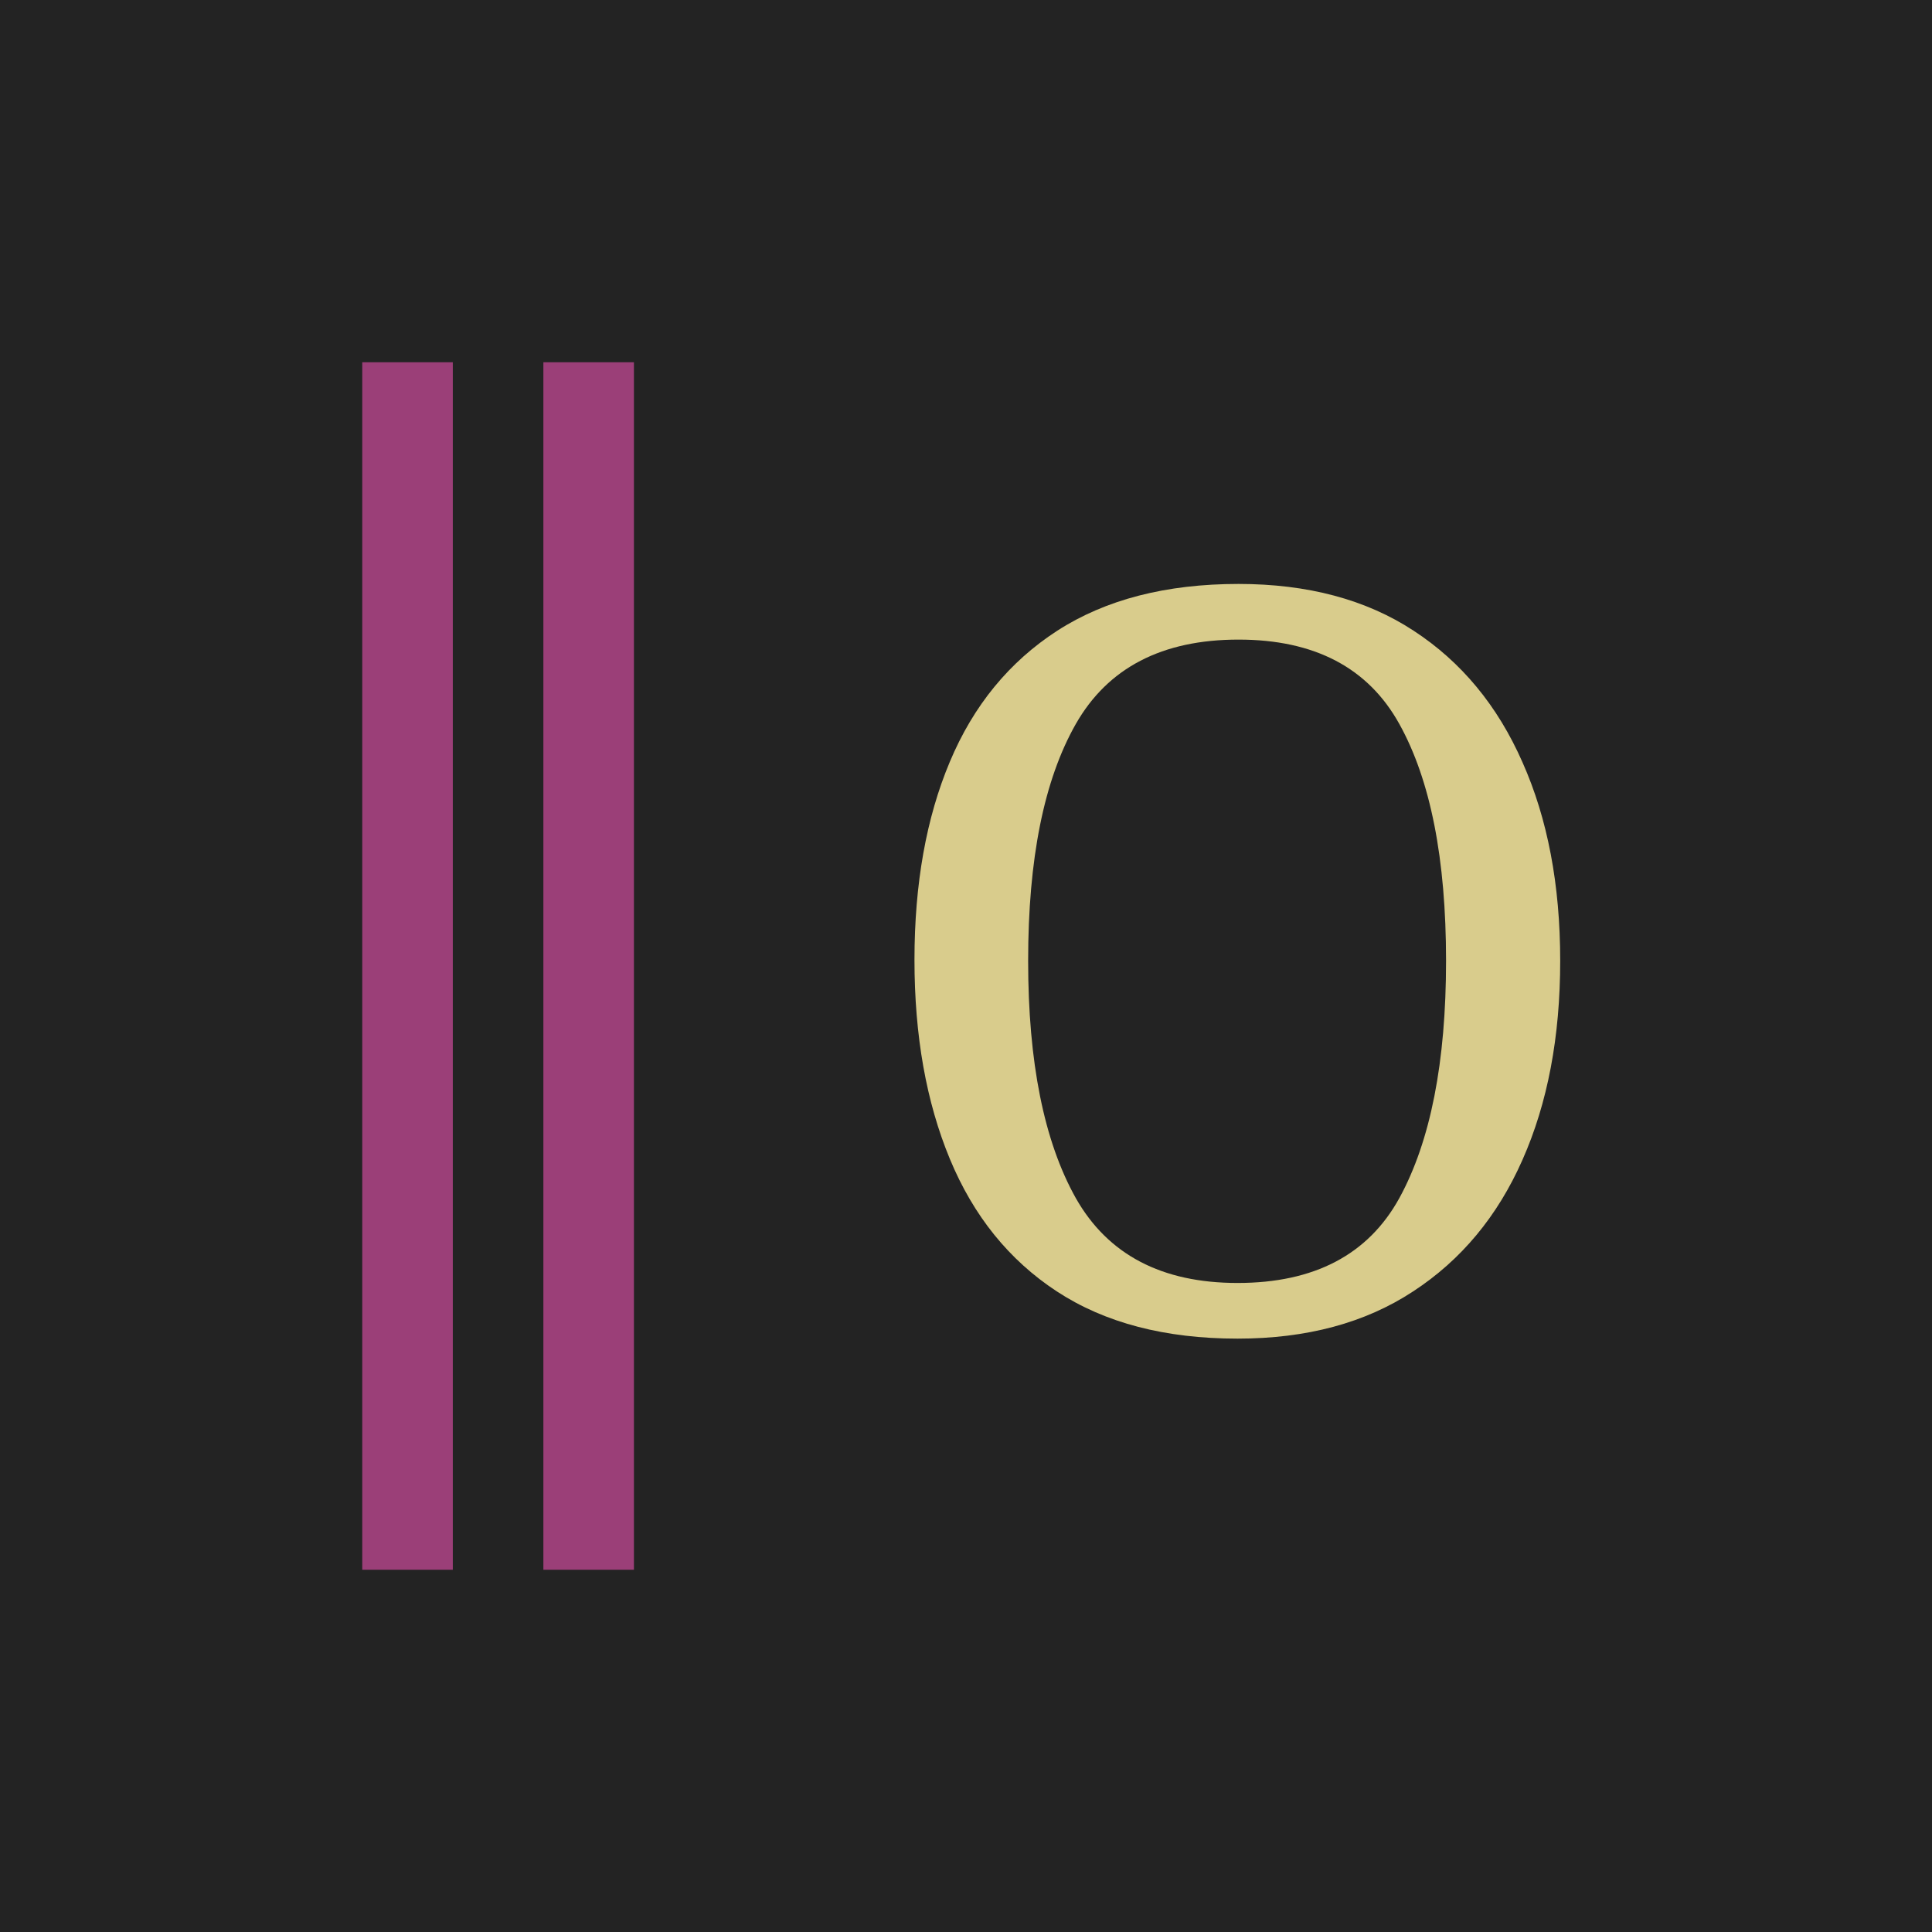
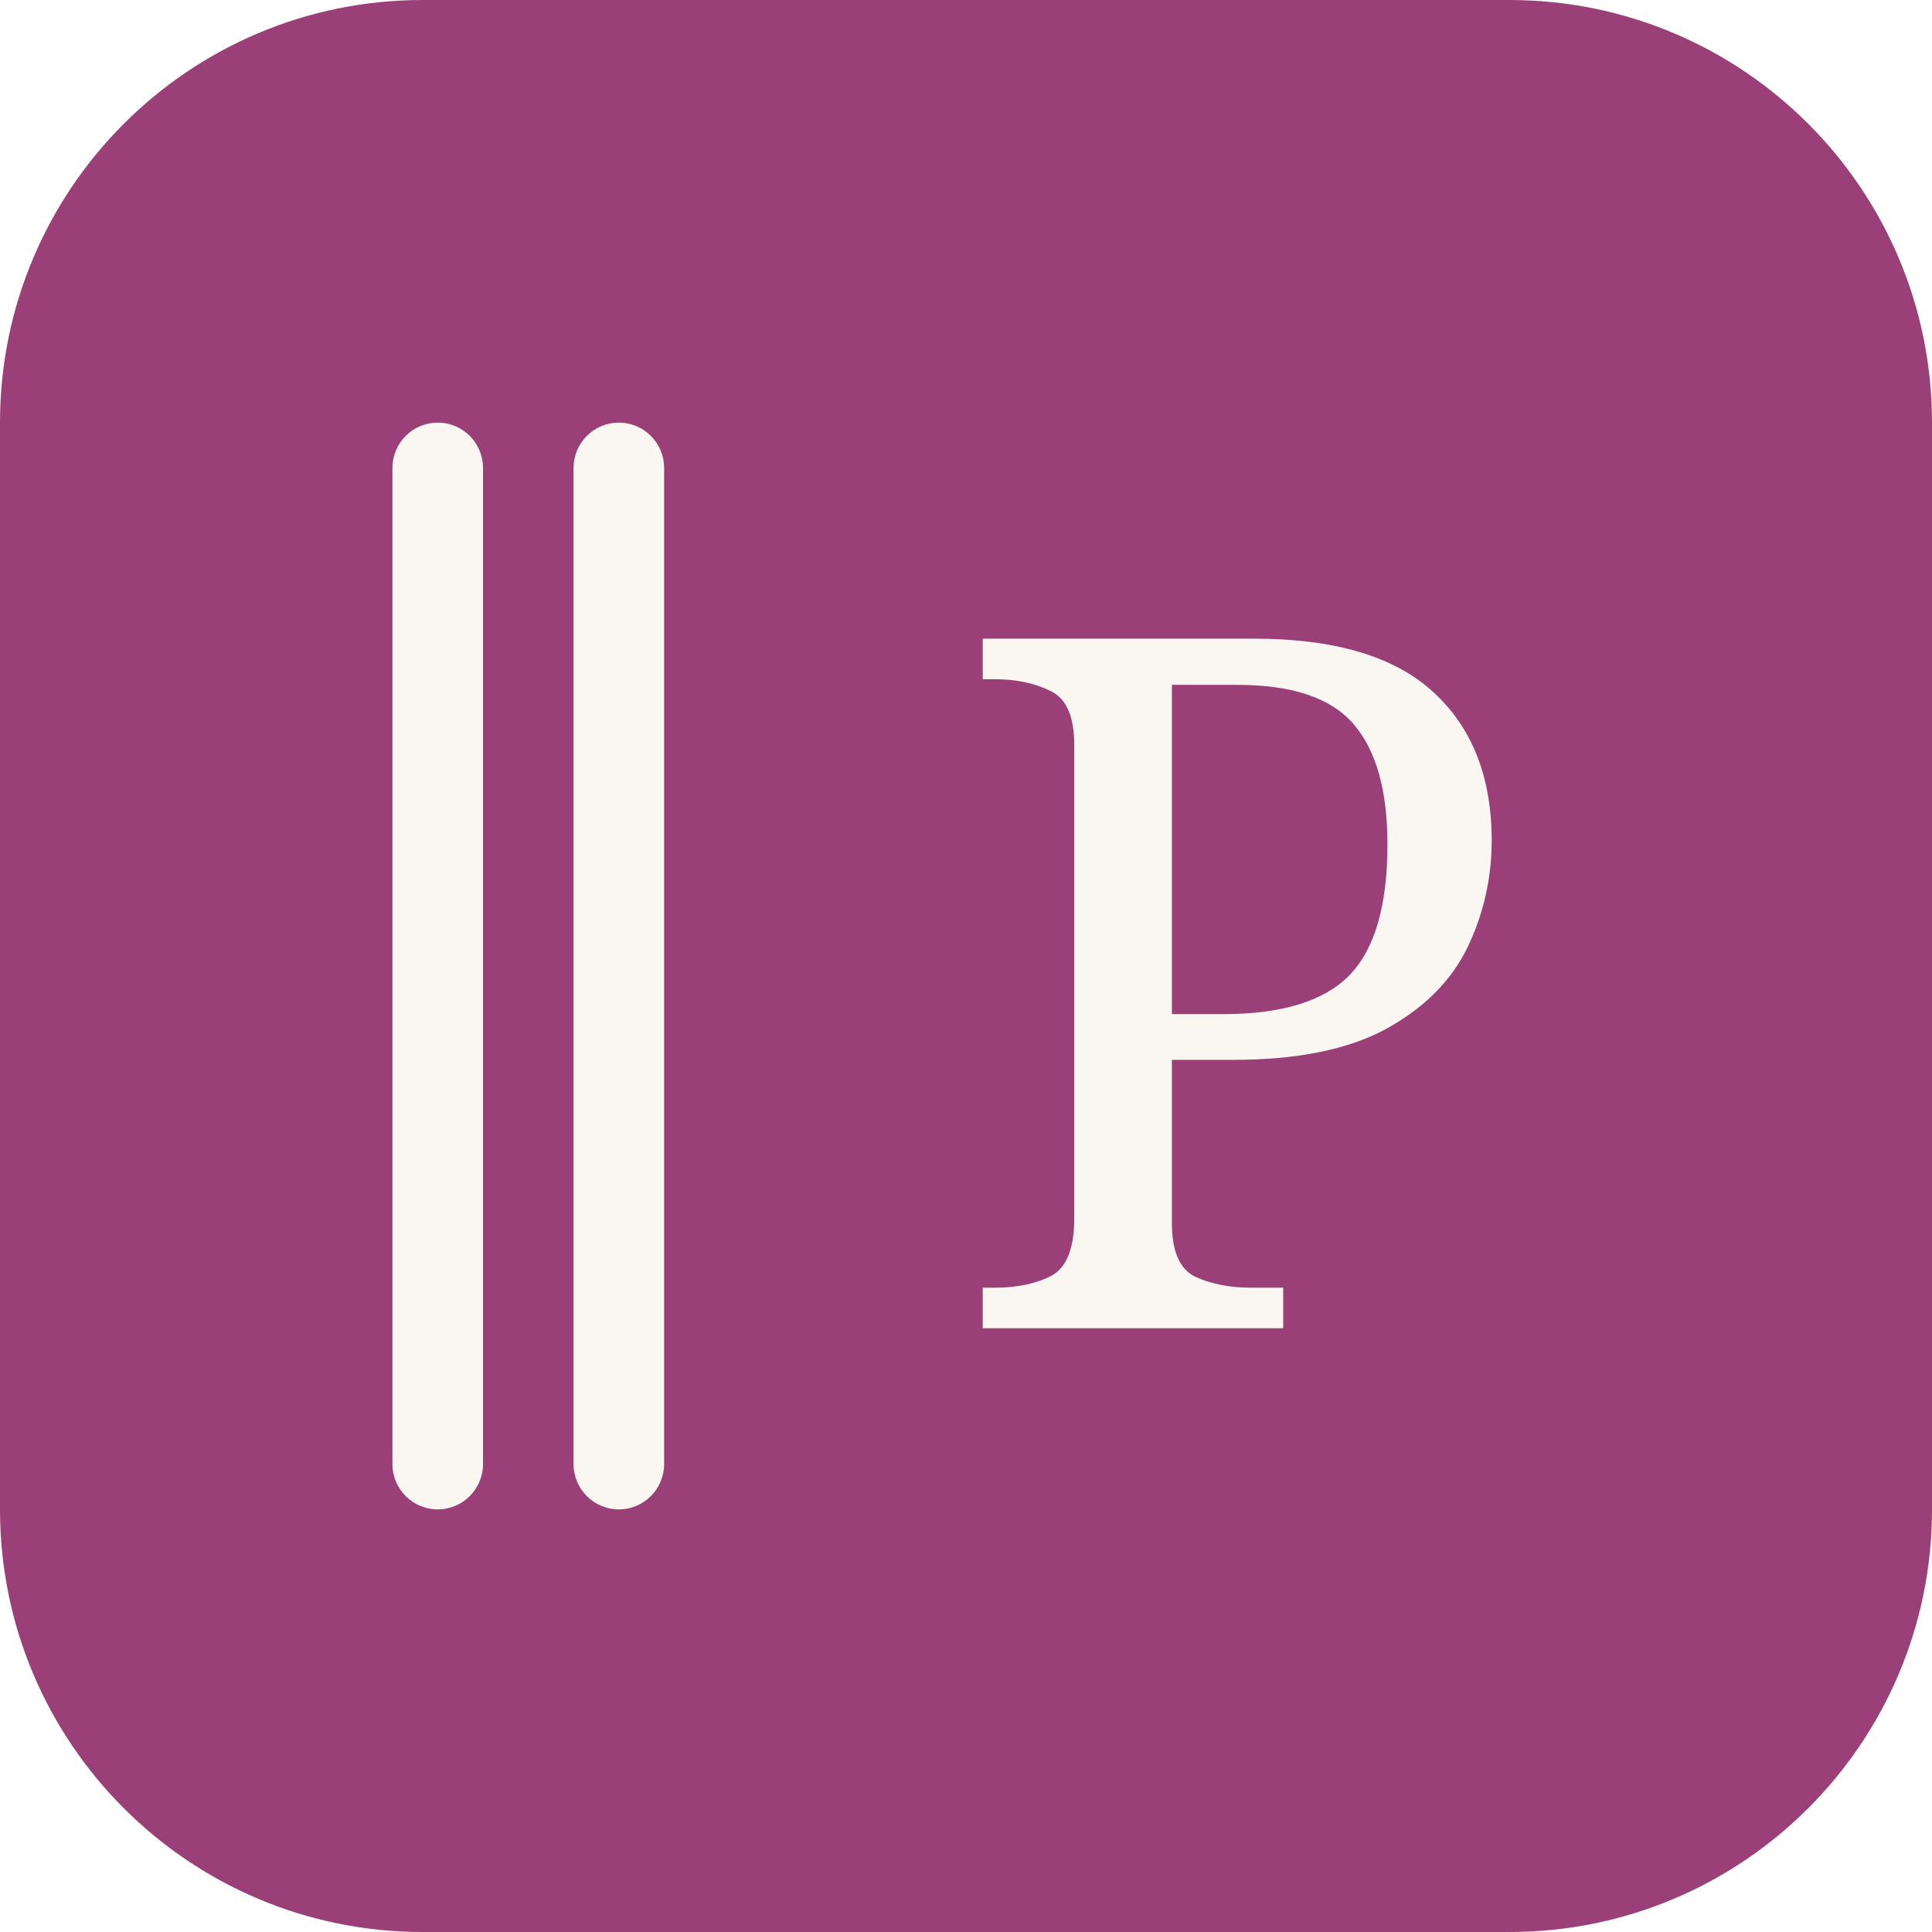
<svg xmlns="http://www.w3.org/2000/svg" viewBox="0 0 64 64">
-   <rect width="64" height="64" fill="#232323" />
-   <rect x="12" y="12" width="3" height="40" fill="#9B3F78" />
-   <rect x="18" y="12" width="3" height="40" fill="#9B3F78" />
-   <text x="41" y="44" text-anchor="middle" font-family="Cinzel, Georgia, serif" font-size="34" fill="#D9CC8C">O</text>
+   <rect width="64" height="64" rx="14" fill="#9B3F78" />
+   <rect x="13" y="14" width="3" height="36" rx="1.5" fill="#FAF7F2" />
+   <rect x="19" y="14" width="3" height="36" rx="1.5" fill="#FAF7F2" />
+   <text x="41" y="44" text-anchor="middle" font-family="Fraunces, Georgia, serif" font-size="32" fill="#FAF7F2">P</text>
</svg>
